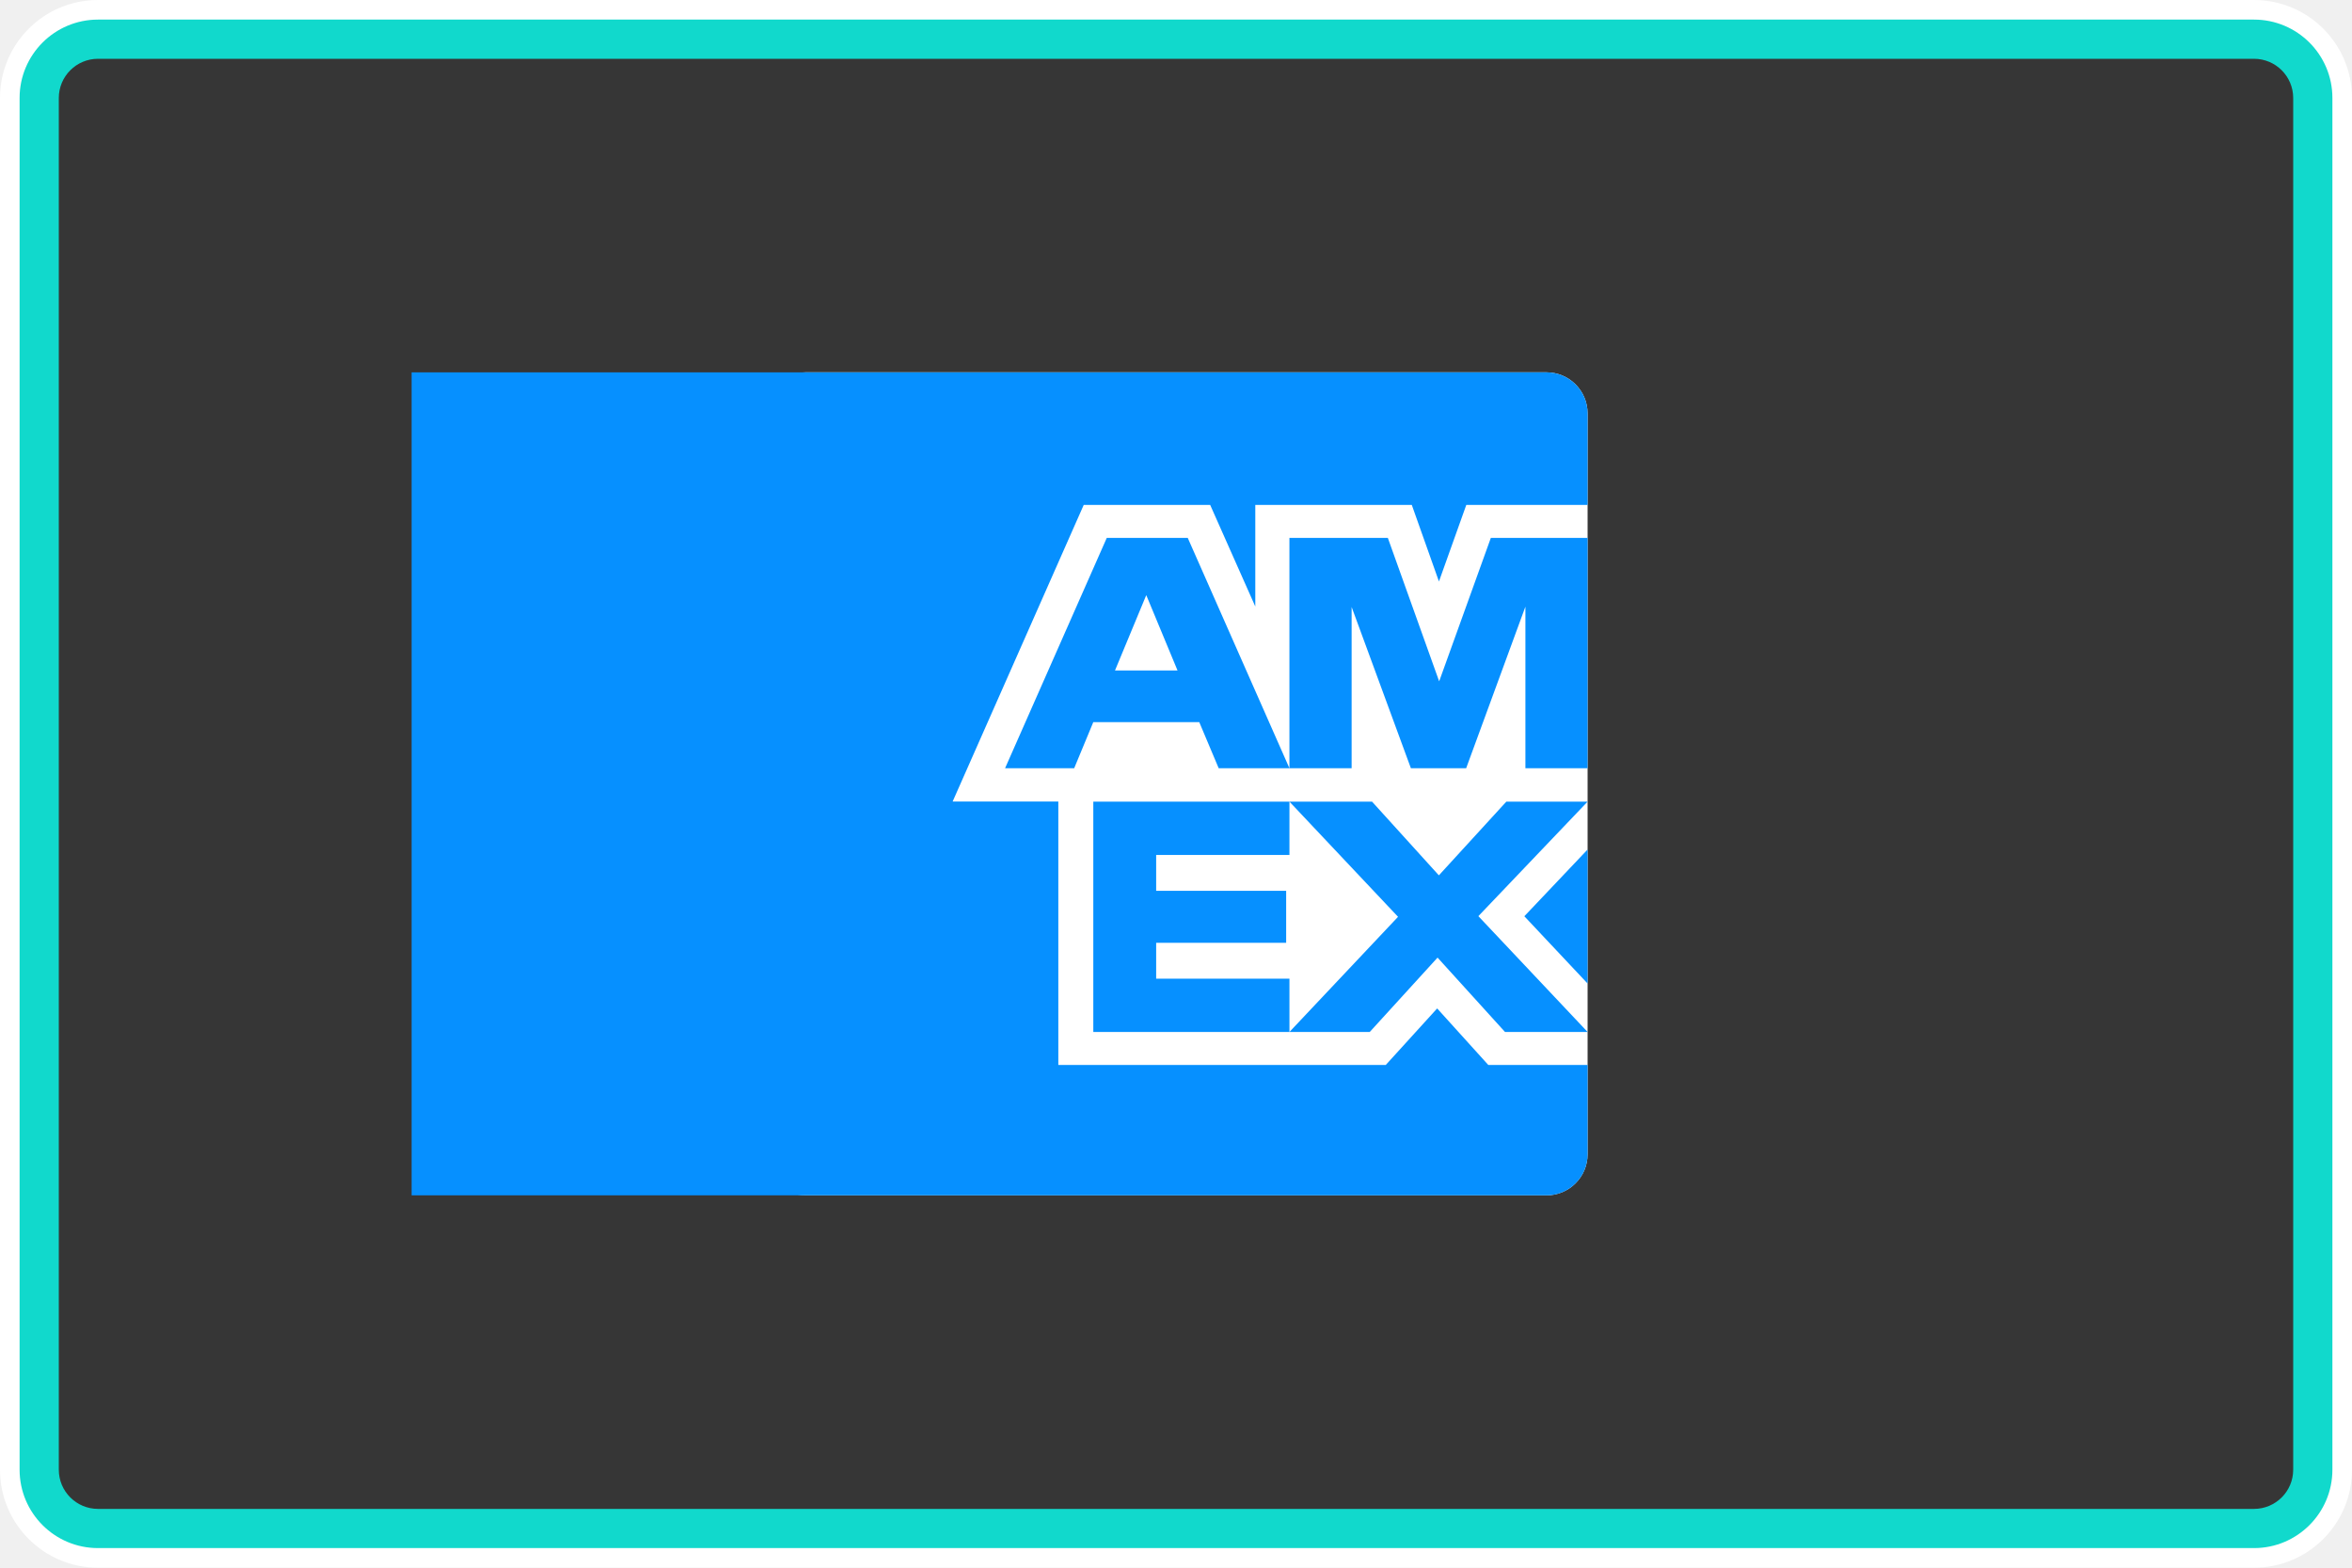
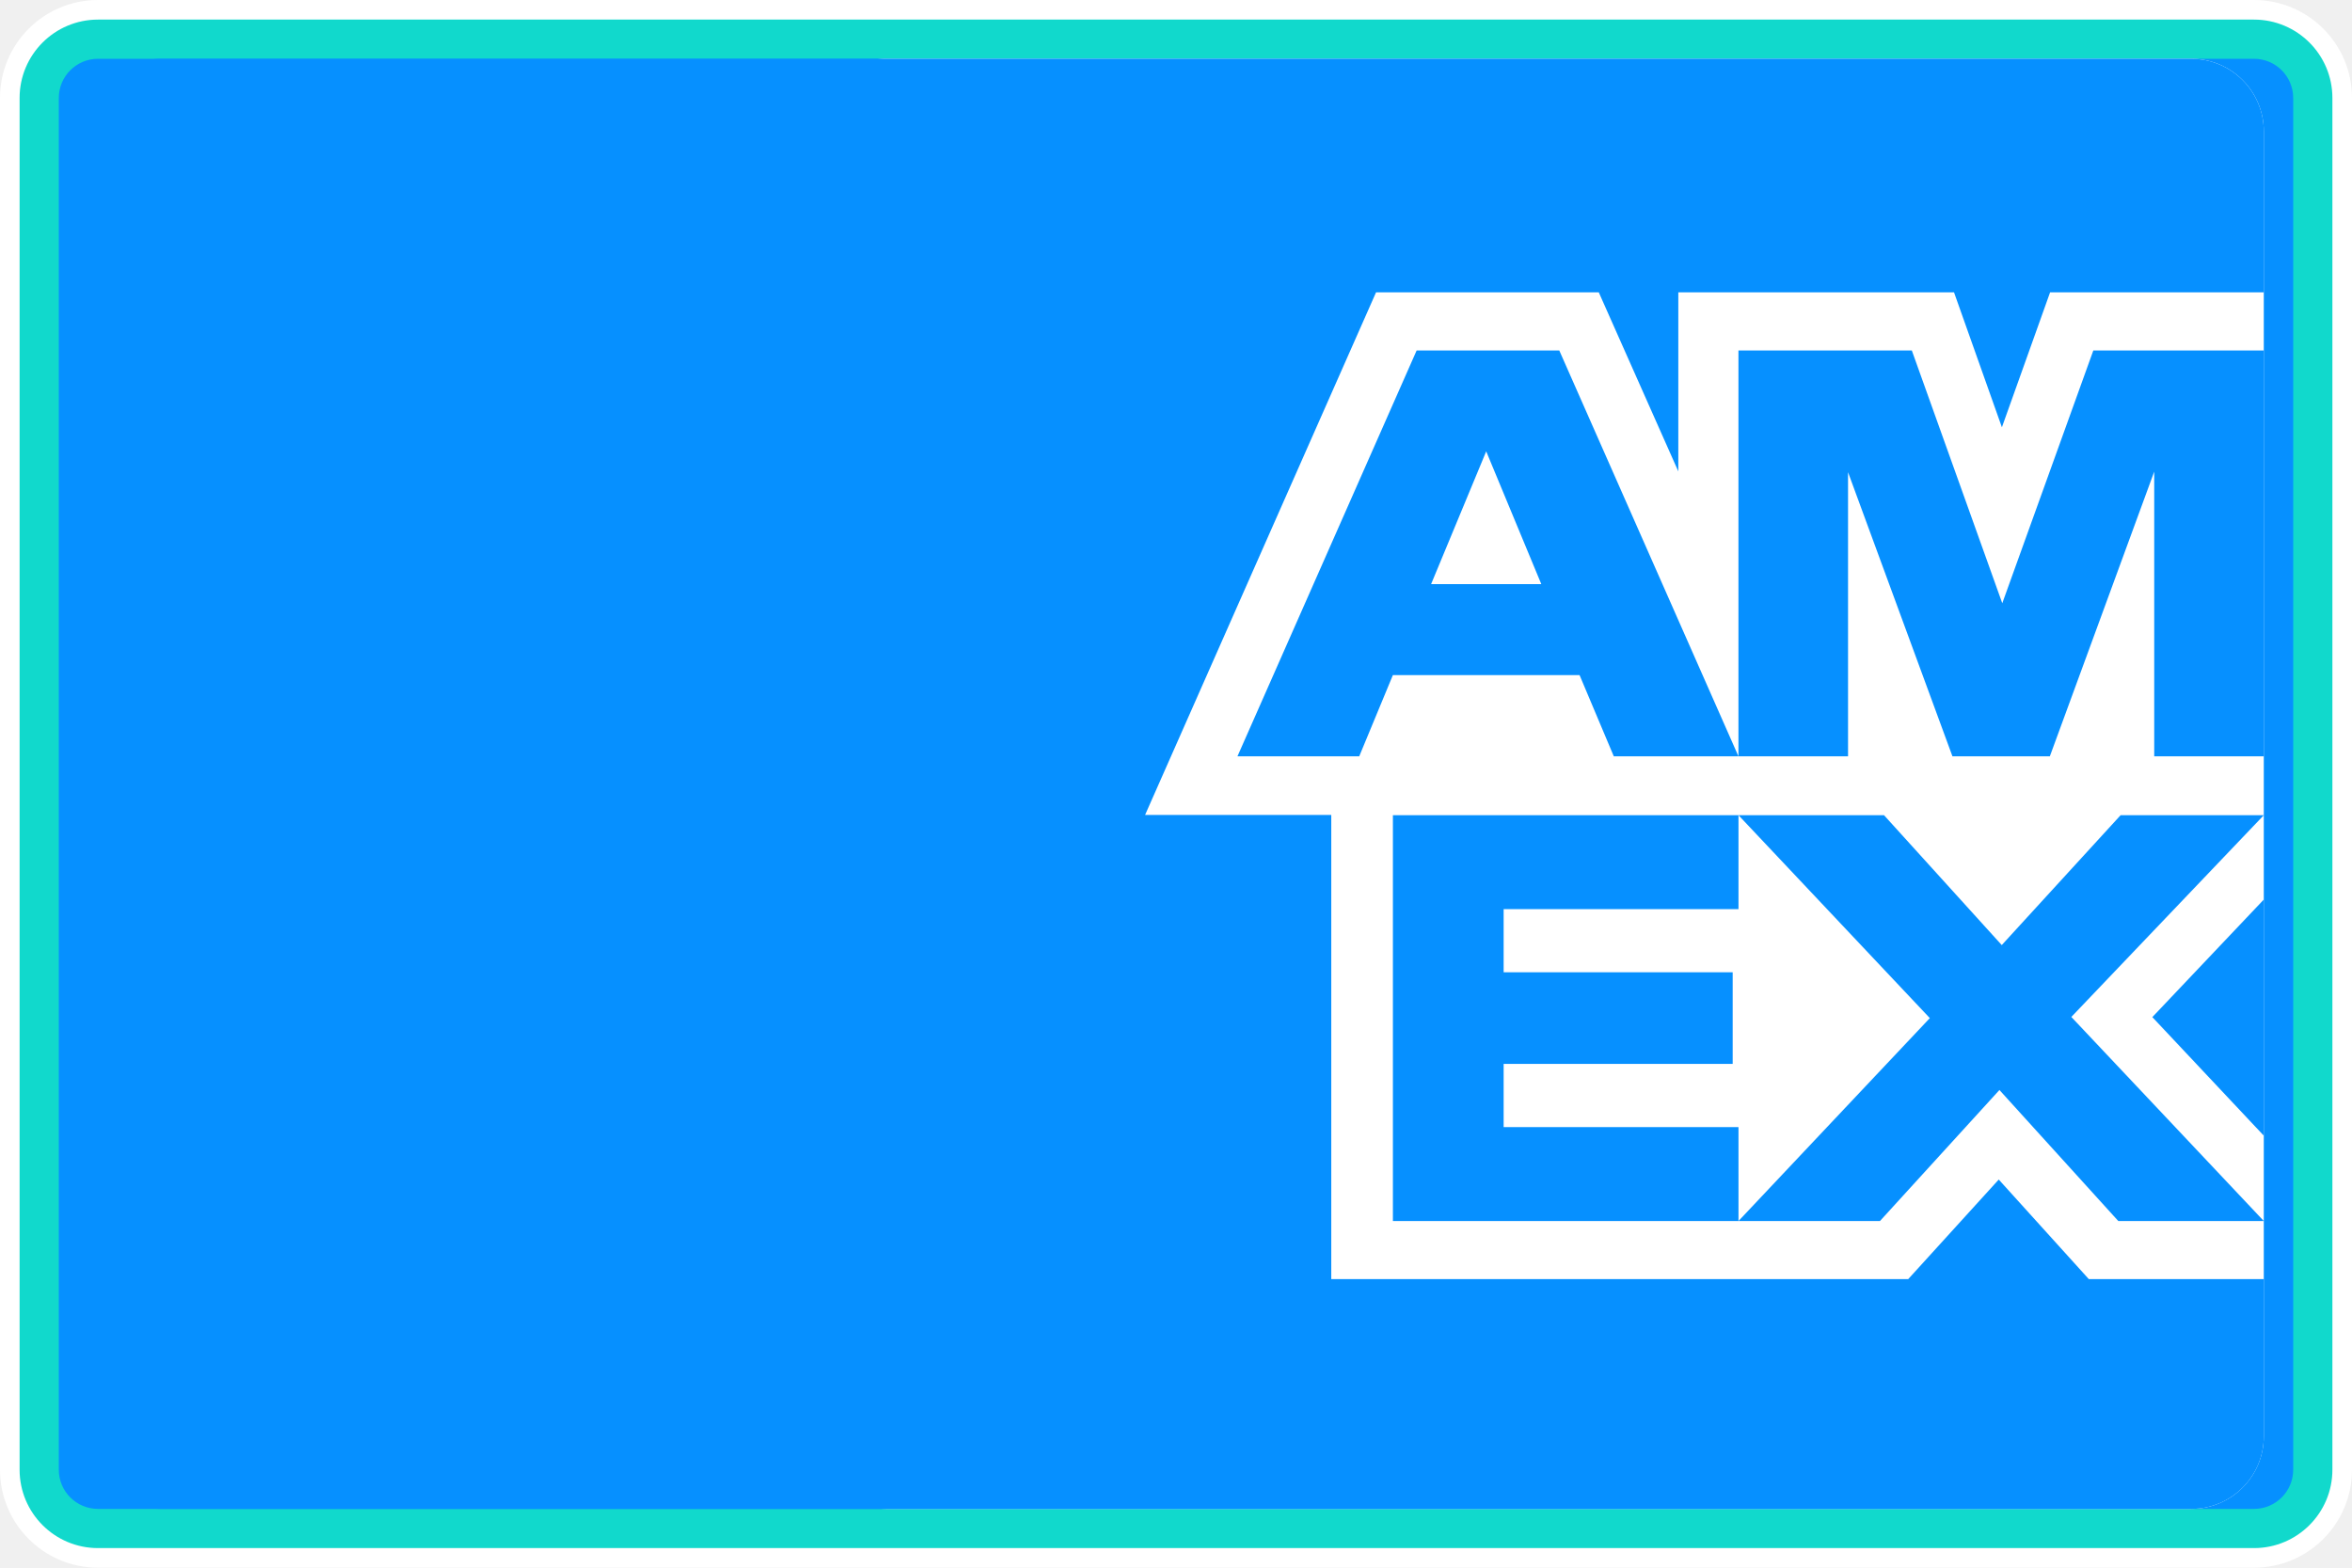
<svg xmlns="http://www.w3.org/2000/svg" width="120" height="80" viewBox="0 0 120 80" role="img" aria-labelledby="t-american-express">
  <rect width="120" height="80" rx="5" fill="#FFFFFF" />
  <rect x="1" y="1" width="118" height="78" rx="4" fill="#11D9CC" />
-   <rect x="3" y="3" width="114" height="74" rx="2" fill="#363636" />
-   <svg x="21" y="19" width="78" height="42" viewBox="40 0 80 80" preserveAspectRatio="xMidYMid meet">
+   <rect x="3" y="3" width="114" height="74" rx="2" fill="#0690FF" />
+   <svg x="3" y="3" width="114" height="74" viewBox="0 0 120 80" preserveAspectRatio="xMidYMid meet">
    <rect x="40" width="80" height="80" rx="4" fill="#fff" fill-rule="evenodd" />
    <path d="m120 76v-8.676h-9.651l-4.969-5.494-4.994 5.494h-31.822v-25.607h-10.27l12.74-28.831h12.286l4.386 9.877v-9.877h15.208l2.64 7.443 2.658-7.443h11.789v-8.885c0-2.209-1.791-4-4-4h-112c-2.209 4.4409e-16 -4 1.791-4 4v72c4.4409e-16 2.209 1.791 4 4 4h112c2.209 0 4-1.791 4-4zm-8.026-11.882h8.026l-10.616-11.258 10.616-11.13h-7.898l-6.556 7.165-6.494-7.165h-8.027l10.554 11.194-10.554 11.194h7.804l6.589-7.228 6.556 7.228zm1.878-11.249 6.148 6.541v-13.027l-6.148 6.486zm-35.78 6.067v-3.486h12.633v-5.053h-12.633v-3.486h12.953l5e-4 -5.181h-19.062v22.388h19.062l-5e-4 -5.181h-12.953zm35.883-20.456h6.045v-22.388h-9.403l-5.022 13.944-4.989-13.944h-9.563v22.388h6.045v-15.672l5.758 15.672h5.373l5.757-15.704v15.704zm-29.809 0h6.877l-9.882-22.388h-7.868l-9.883 22.388h6.717l1.855-4.478h10.298l1.887 4.478zm-3.998-9.499h-6.077l3.039-7.324 3.039 7.324z" fill="#0690FF" />
  </svg>
</svg>
